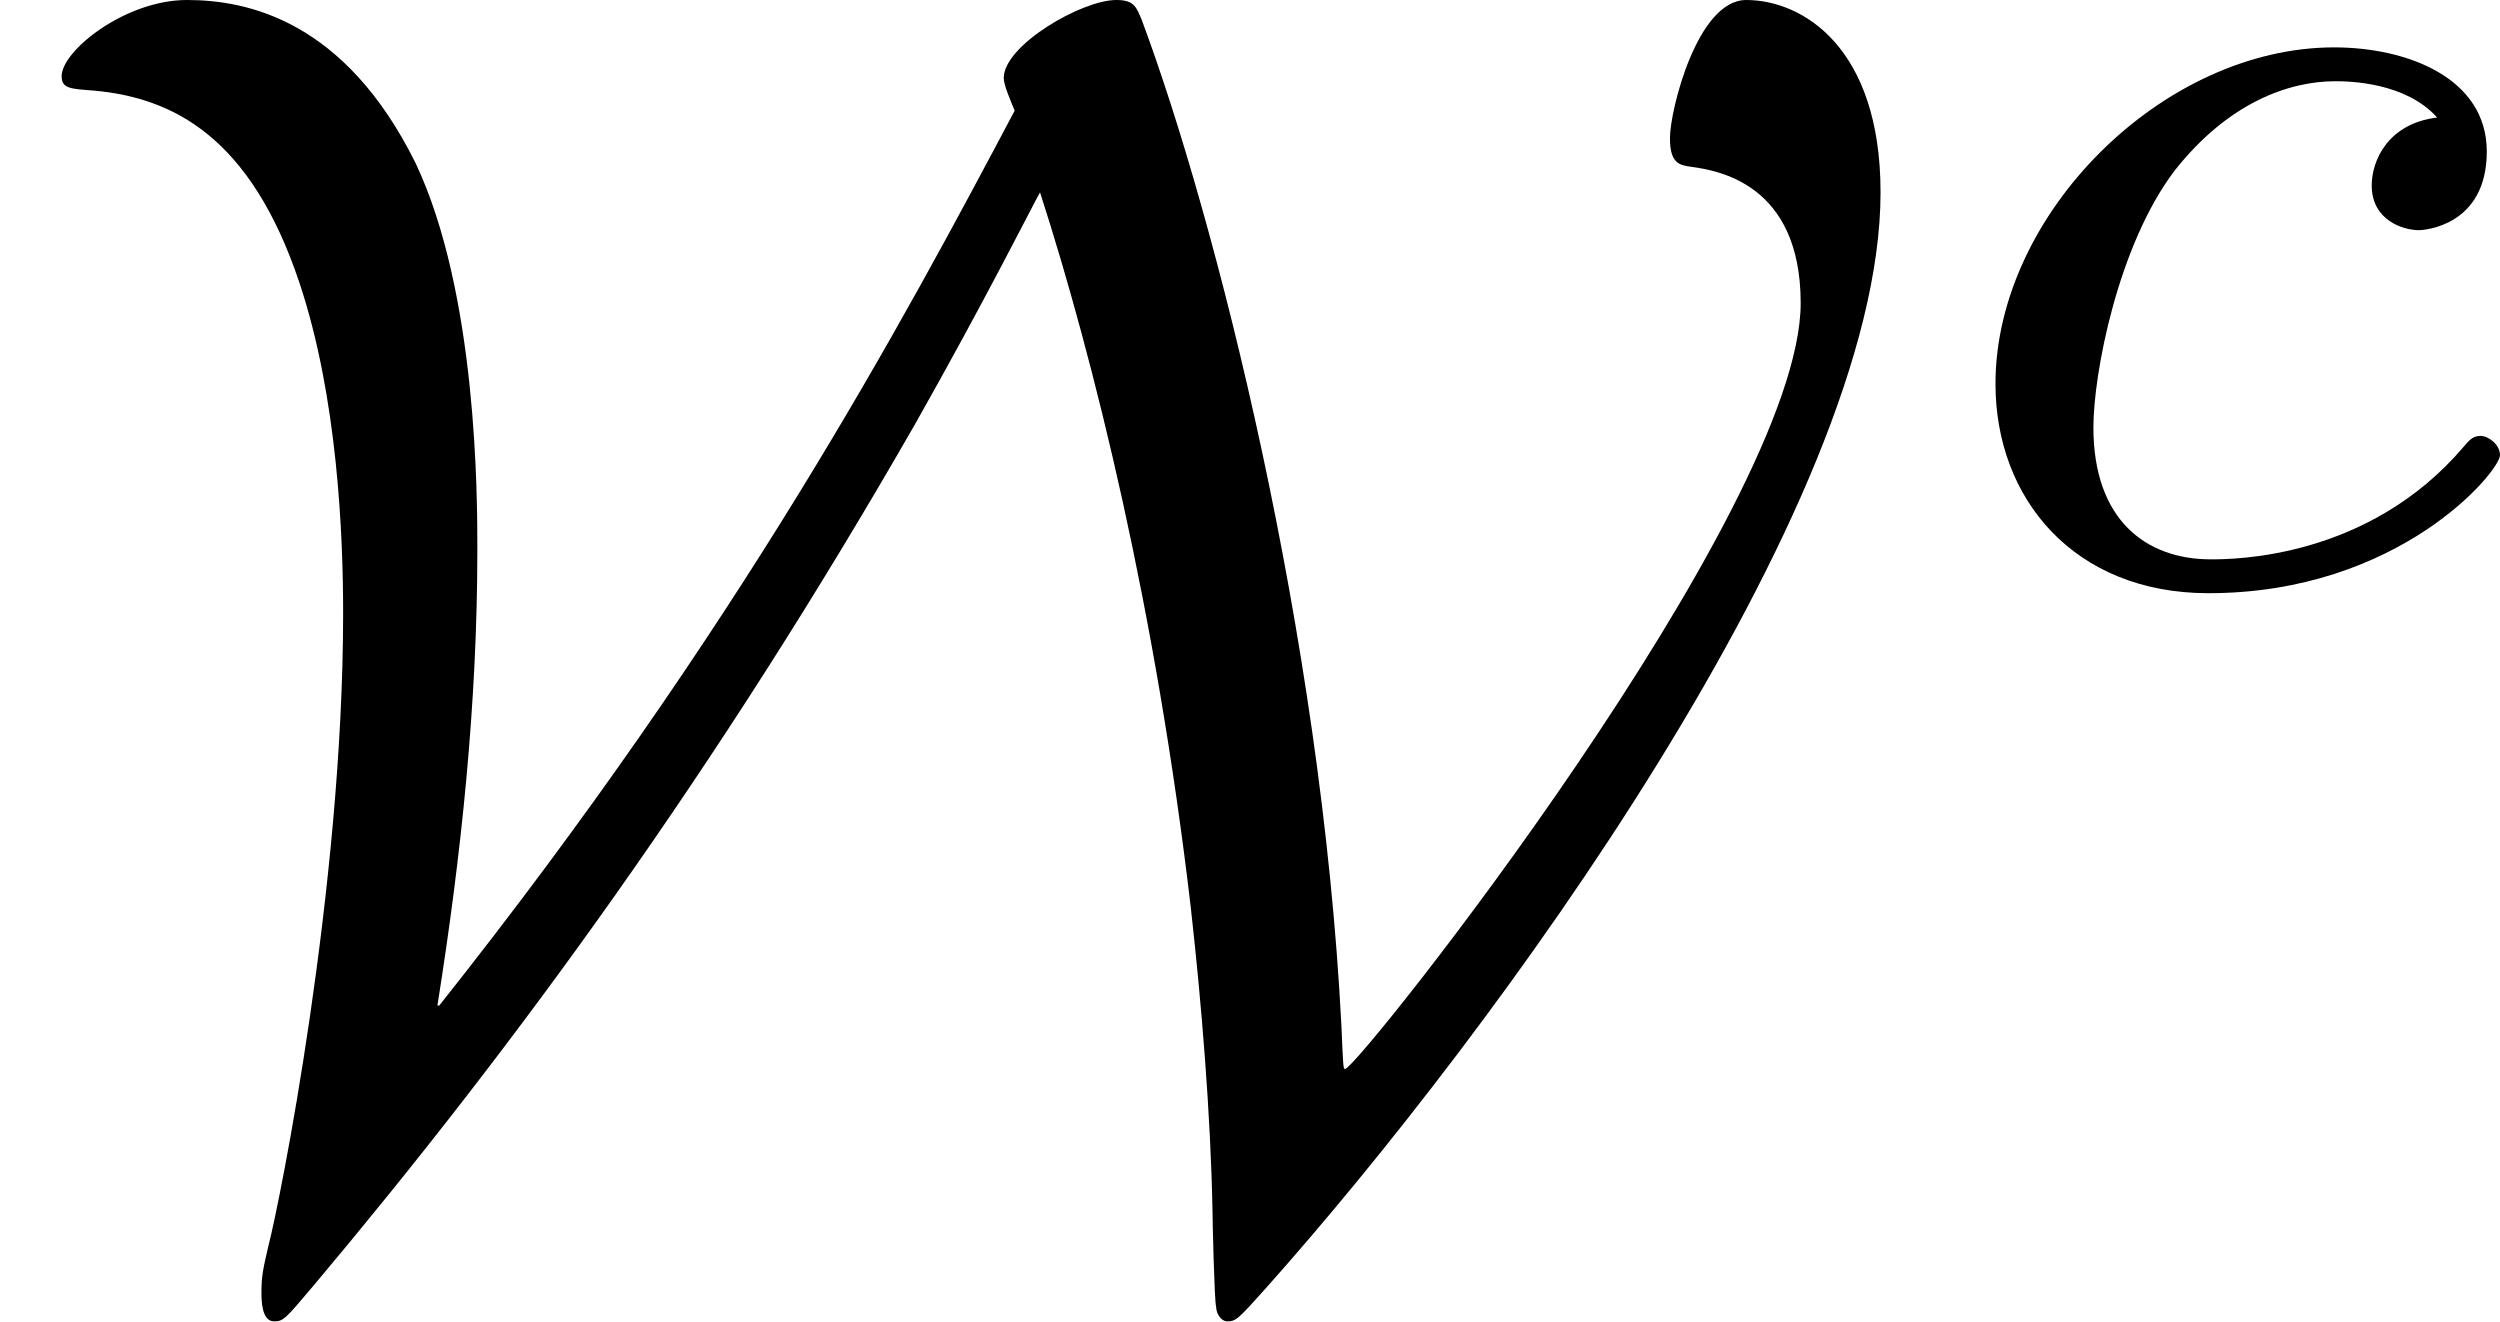
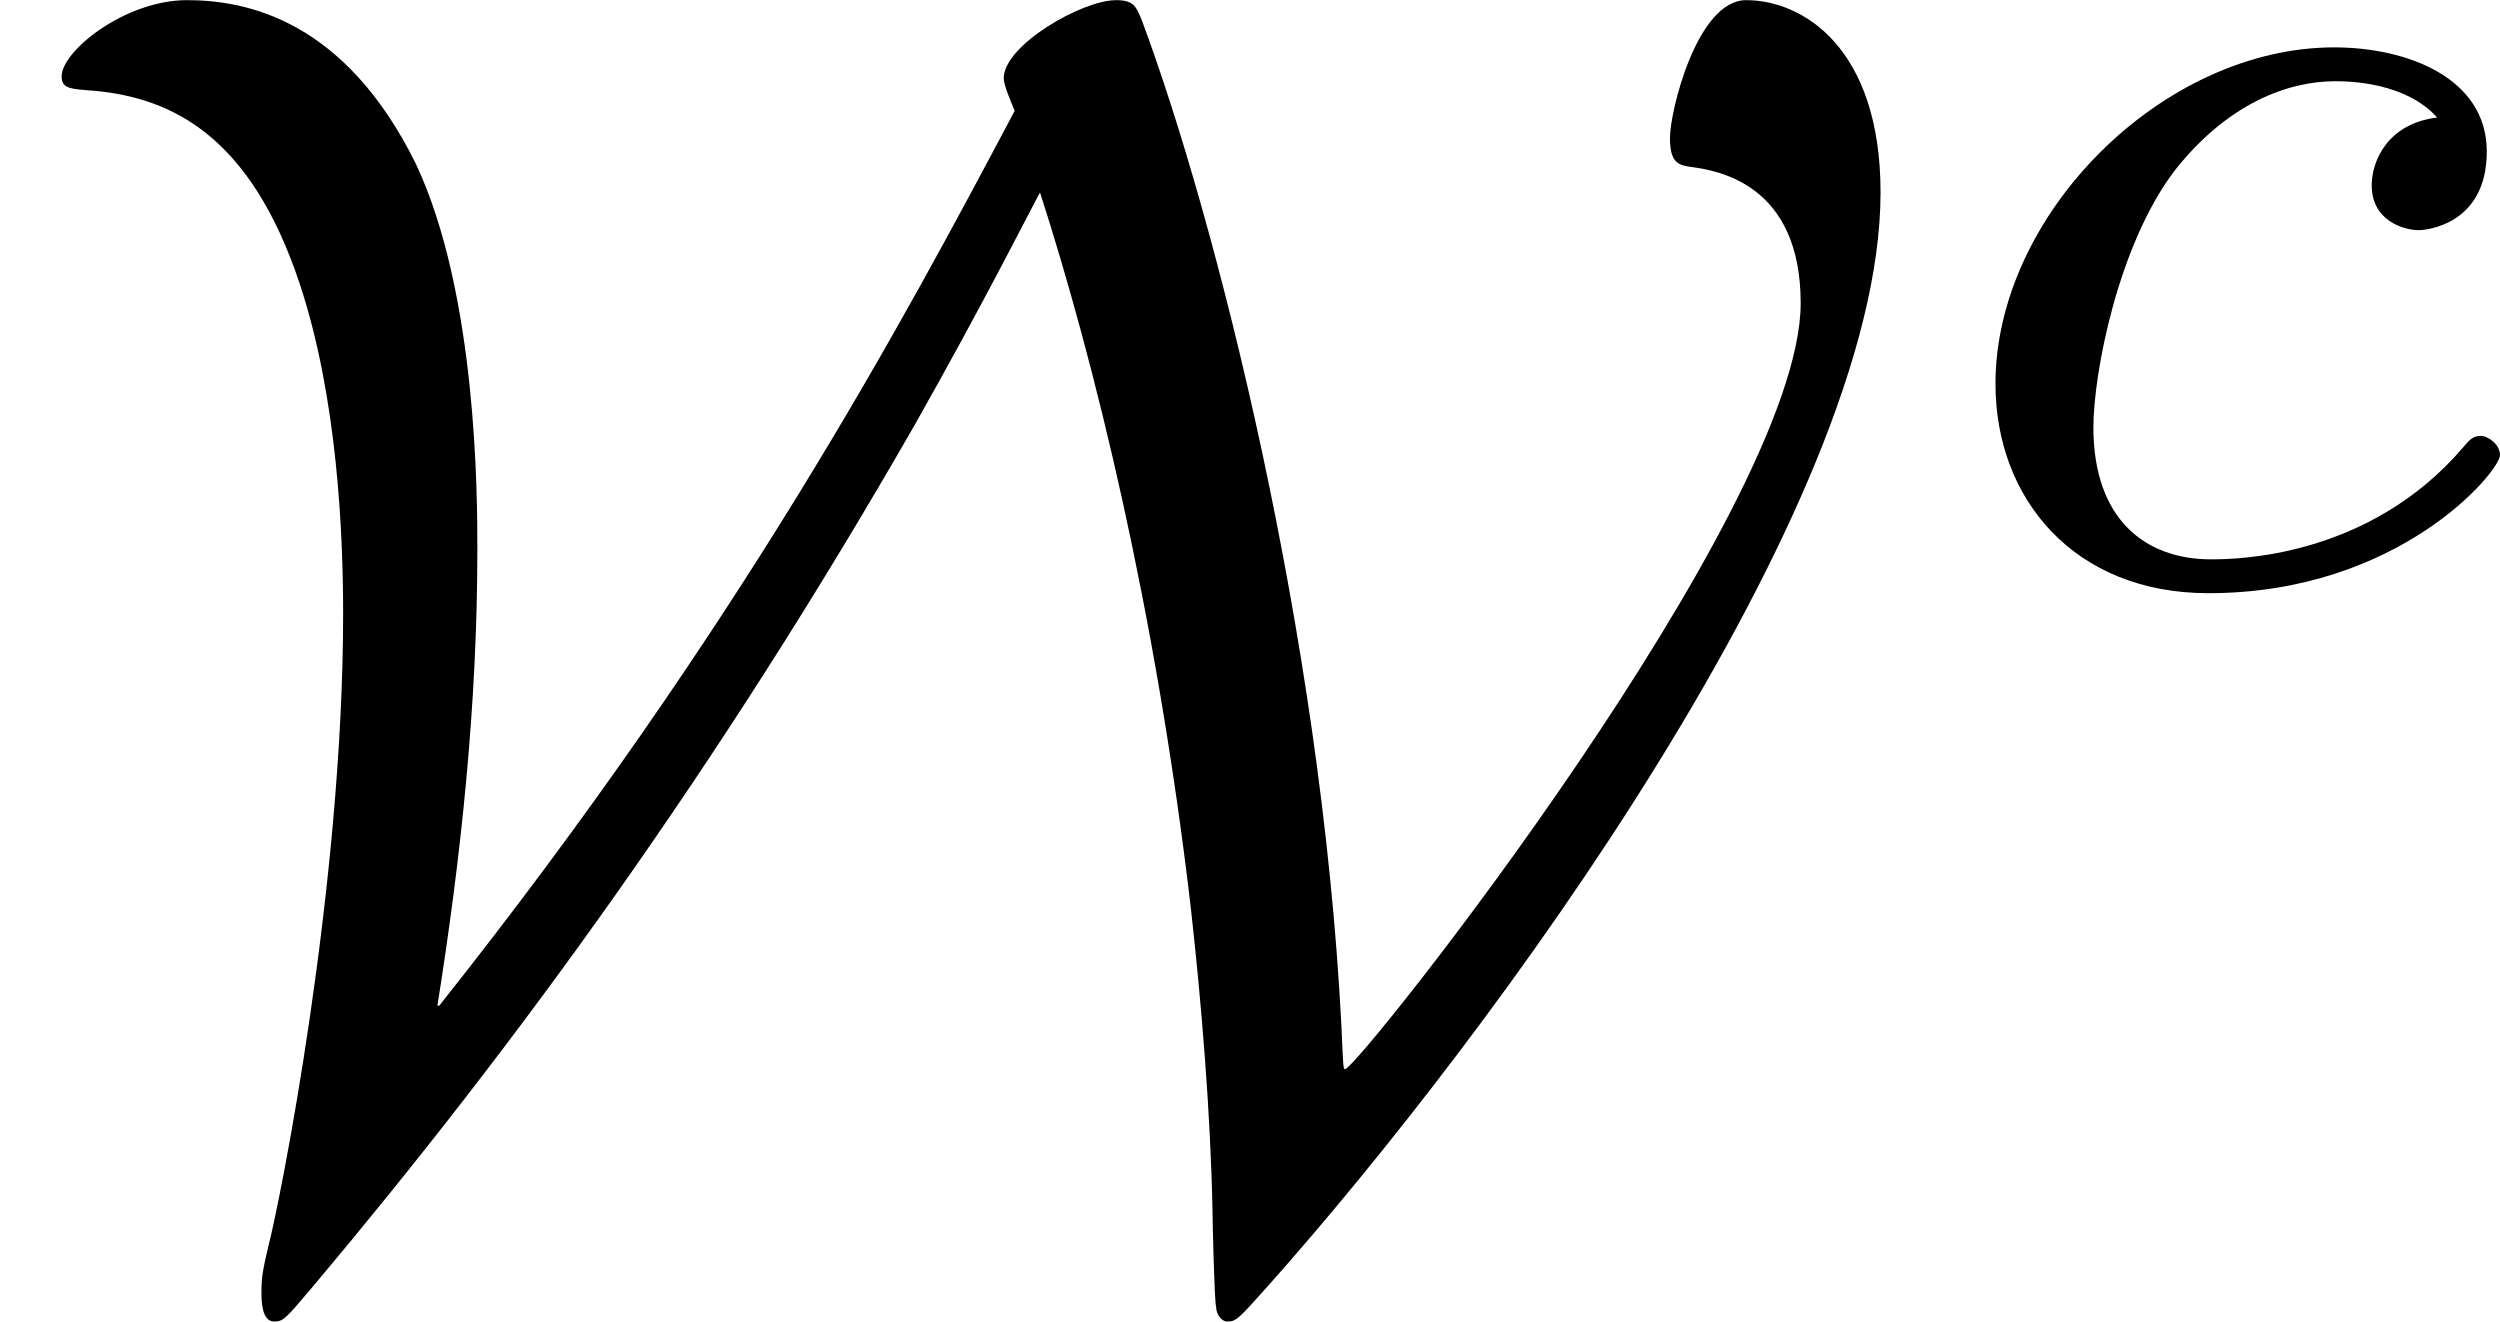
- <svg xmlns="http://www.w3.org/2000/svg" xmlns:xlink="http://www.w3.org/1999/xlink" version="1.1" width="16.466pt" height="8.703pt" viewBox="50.494 479.192 16.466 8.703">
+ <svg xmlns="http://www.w3.org/2000/svg" xmlns:xlink="http://www.w3.org/1999/xlink" version="1.1" width="16.466pt" height="8.703pt" viewBox="50.494 503.6 16.466 8.703">
  <defs>
    <path id="g10-99" d="M3.26-3.053C2.933-3.013 2.829-2.766 2.829-2.606C2.829-2.375 3.037-2.311 3.14-2.311C3.18-2.311 3.587-2.343 3.587-2.829S3.061-3.515 2.582-3.515C1.451-3.515 .351-2.415 .351-1.299C.351-.542 .869 .08 1.753 .08C3.013 .08 3.674-.725 3.674-.829C3.674-.901 3.595-.956 3.547-.956S3.475-.933 3.435-.885C2.805-.143 1.913-.143 1.769-.143C1.339-.143 .996-.406 .996-1.012C.996-1.363 1.156-2.208 1.53-2.702C1.881-3.148 2.279-3.292 2.59-3.292C2.686-3.292 3.053-3.284 3.26-3.053Z" />
    <path id="g8-87" d="M2.881-1.542C3.037-2.523 3.144-3.527 3.144-4.543C3.144-4.89 3.144-6.229 2.738-7.089C2.271-8.034 1.626-8.165 1.231-8.165C.825-8.165 .406-7.831 .406-7.663C.406-7.58 .466-7.58 .622-7.568C1.136-7.52 1.65-7.269 1.973-6.3C2.224-5.547 2.26-4.639 2.26-4.125C2.26-2.319 1.841-.239 1.769 .036C1.733 .191 1.722 .239 1.722 .347C1.722 .395 1.722 .538 1.805 .538C1.865 .538 1.877 .526 2.068 .299C3.395-1.279 4.722-3.096 6.025-5.368C6.492-6.193 6.802-6.814 6.85-6.898C7.209-5.786 7.615-4.136 7.843-2.188C7.914-1.554 7.974-.825 7.986-.191C7.986-.143 7.998 .406 8.01 .442C8.01 .49 8.046 .538 8.082 .538C8.141 .538 8.153 .526 8.345 .311C9.827-1.351 12.386-4.83 12.386-6.898C12.386-7.855 11.871-8.165 11.501-8.165C11.178-8.165 10.999-7.436 10.999-7.257C10.999-7.089 11.059-7.077 11.142-7.066C11.31-7.042 11.86-6.958 11.86-6.169C11.86-4.806 8.942-1.124 8.859-1.124C8.847-1.124 8.847-1.136 8.835-1.411C8.703-3.981 8.01-6.719 7.52-8.034C7.484-8.118 7.472-8.165 7.352-8.165C7.125-8.165 6.611-7.867 6.611-7.651C6.611-7.603 6.659-7.496 6.683-7.436C5.954-6.061 4.878-4.041 2.893-1.542H2.881Z" />
  </defs>
  <g id="page1">
-     <use x="50.494" y="487.357" xlink:href="#g8-87" />
-     <use x="63.286" y="483.019" xlink:href="#g10-99" />
+     <use x="50.494" y="511.766" xlink:href="#g8-87" />
+     <use x="63.286" y="507.427" xlink:href="#g10-99" />
  </g>
</svg>
